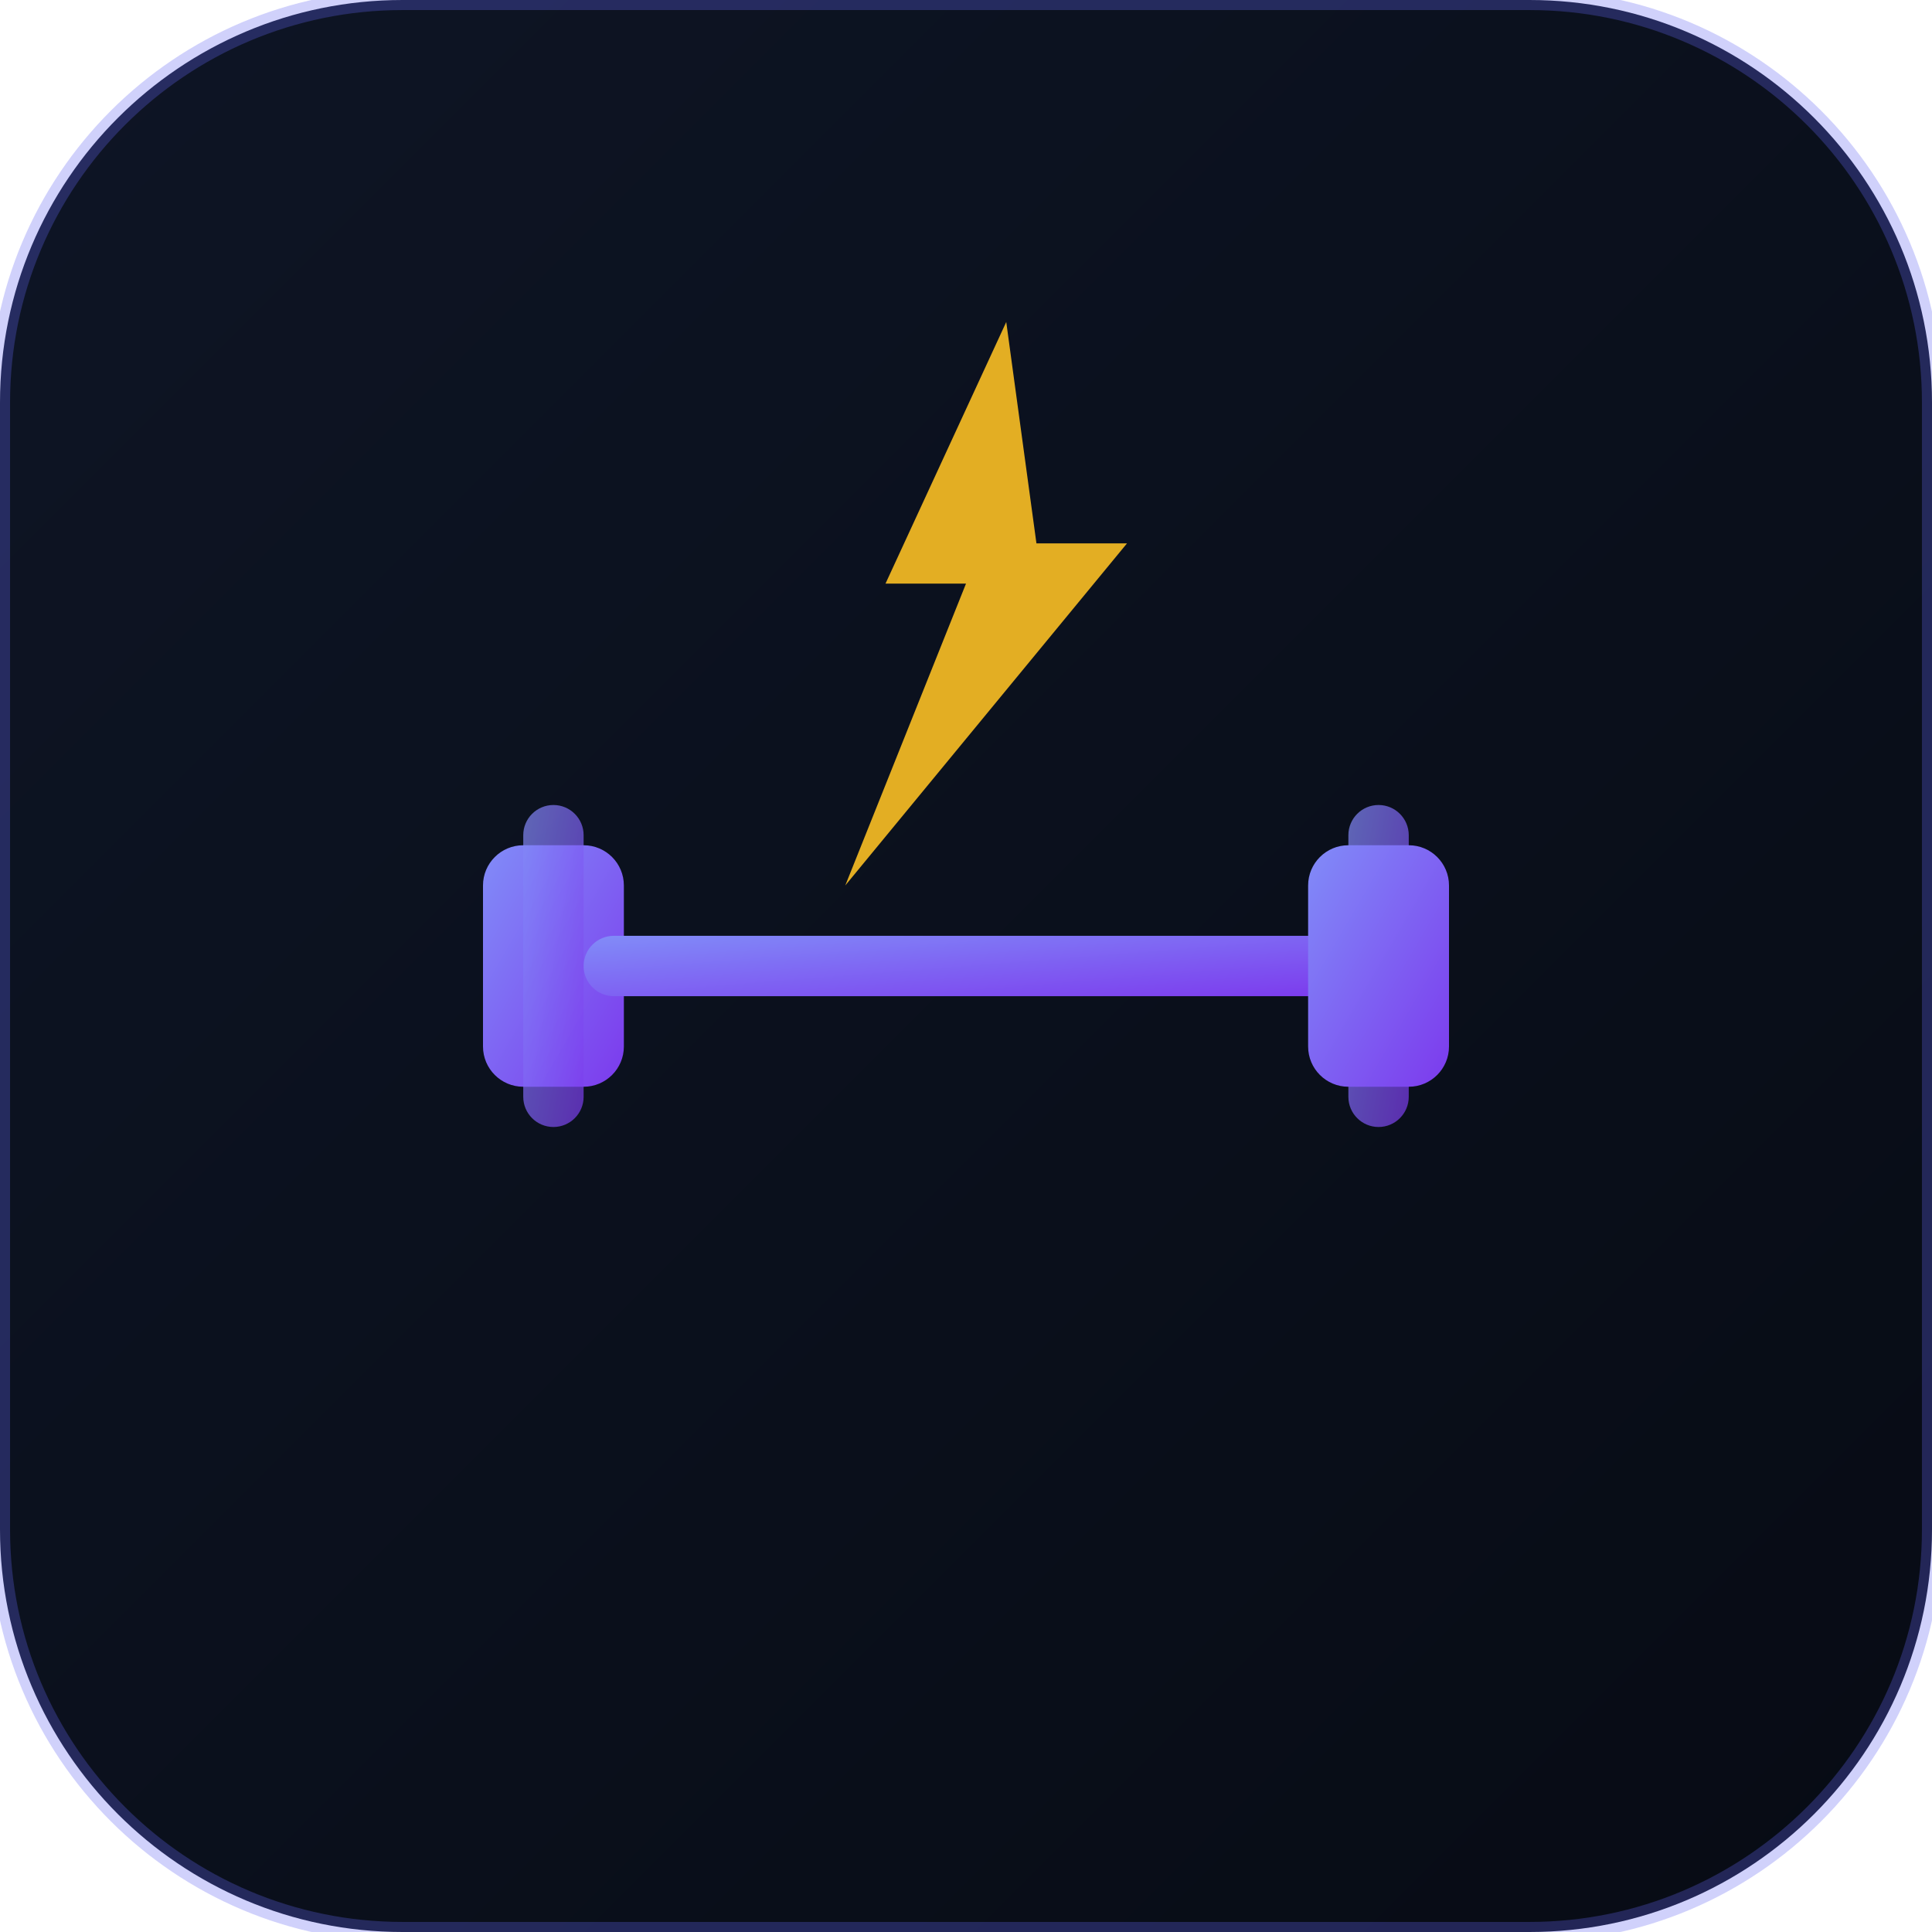
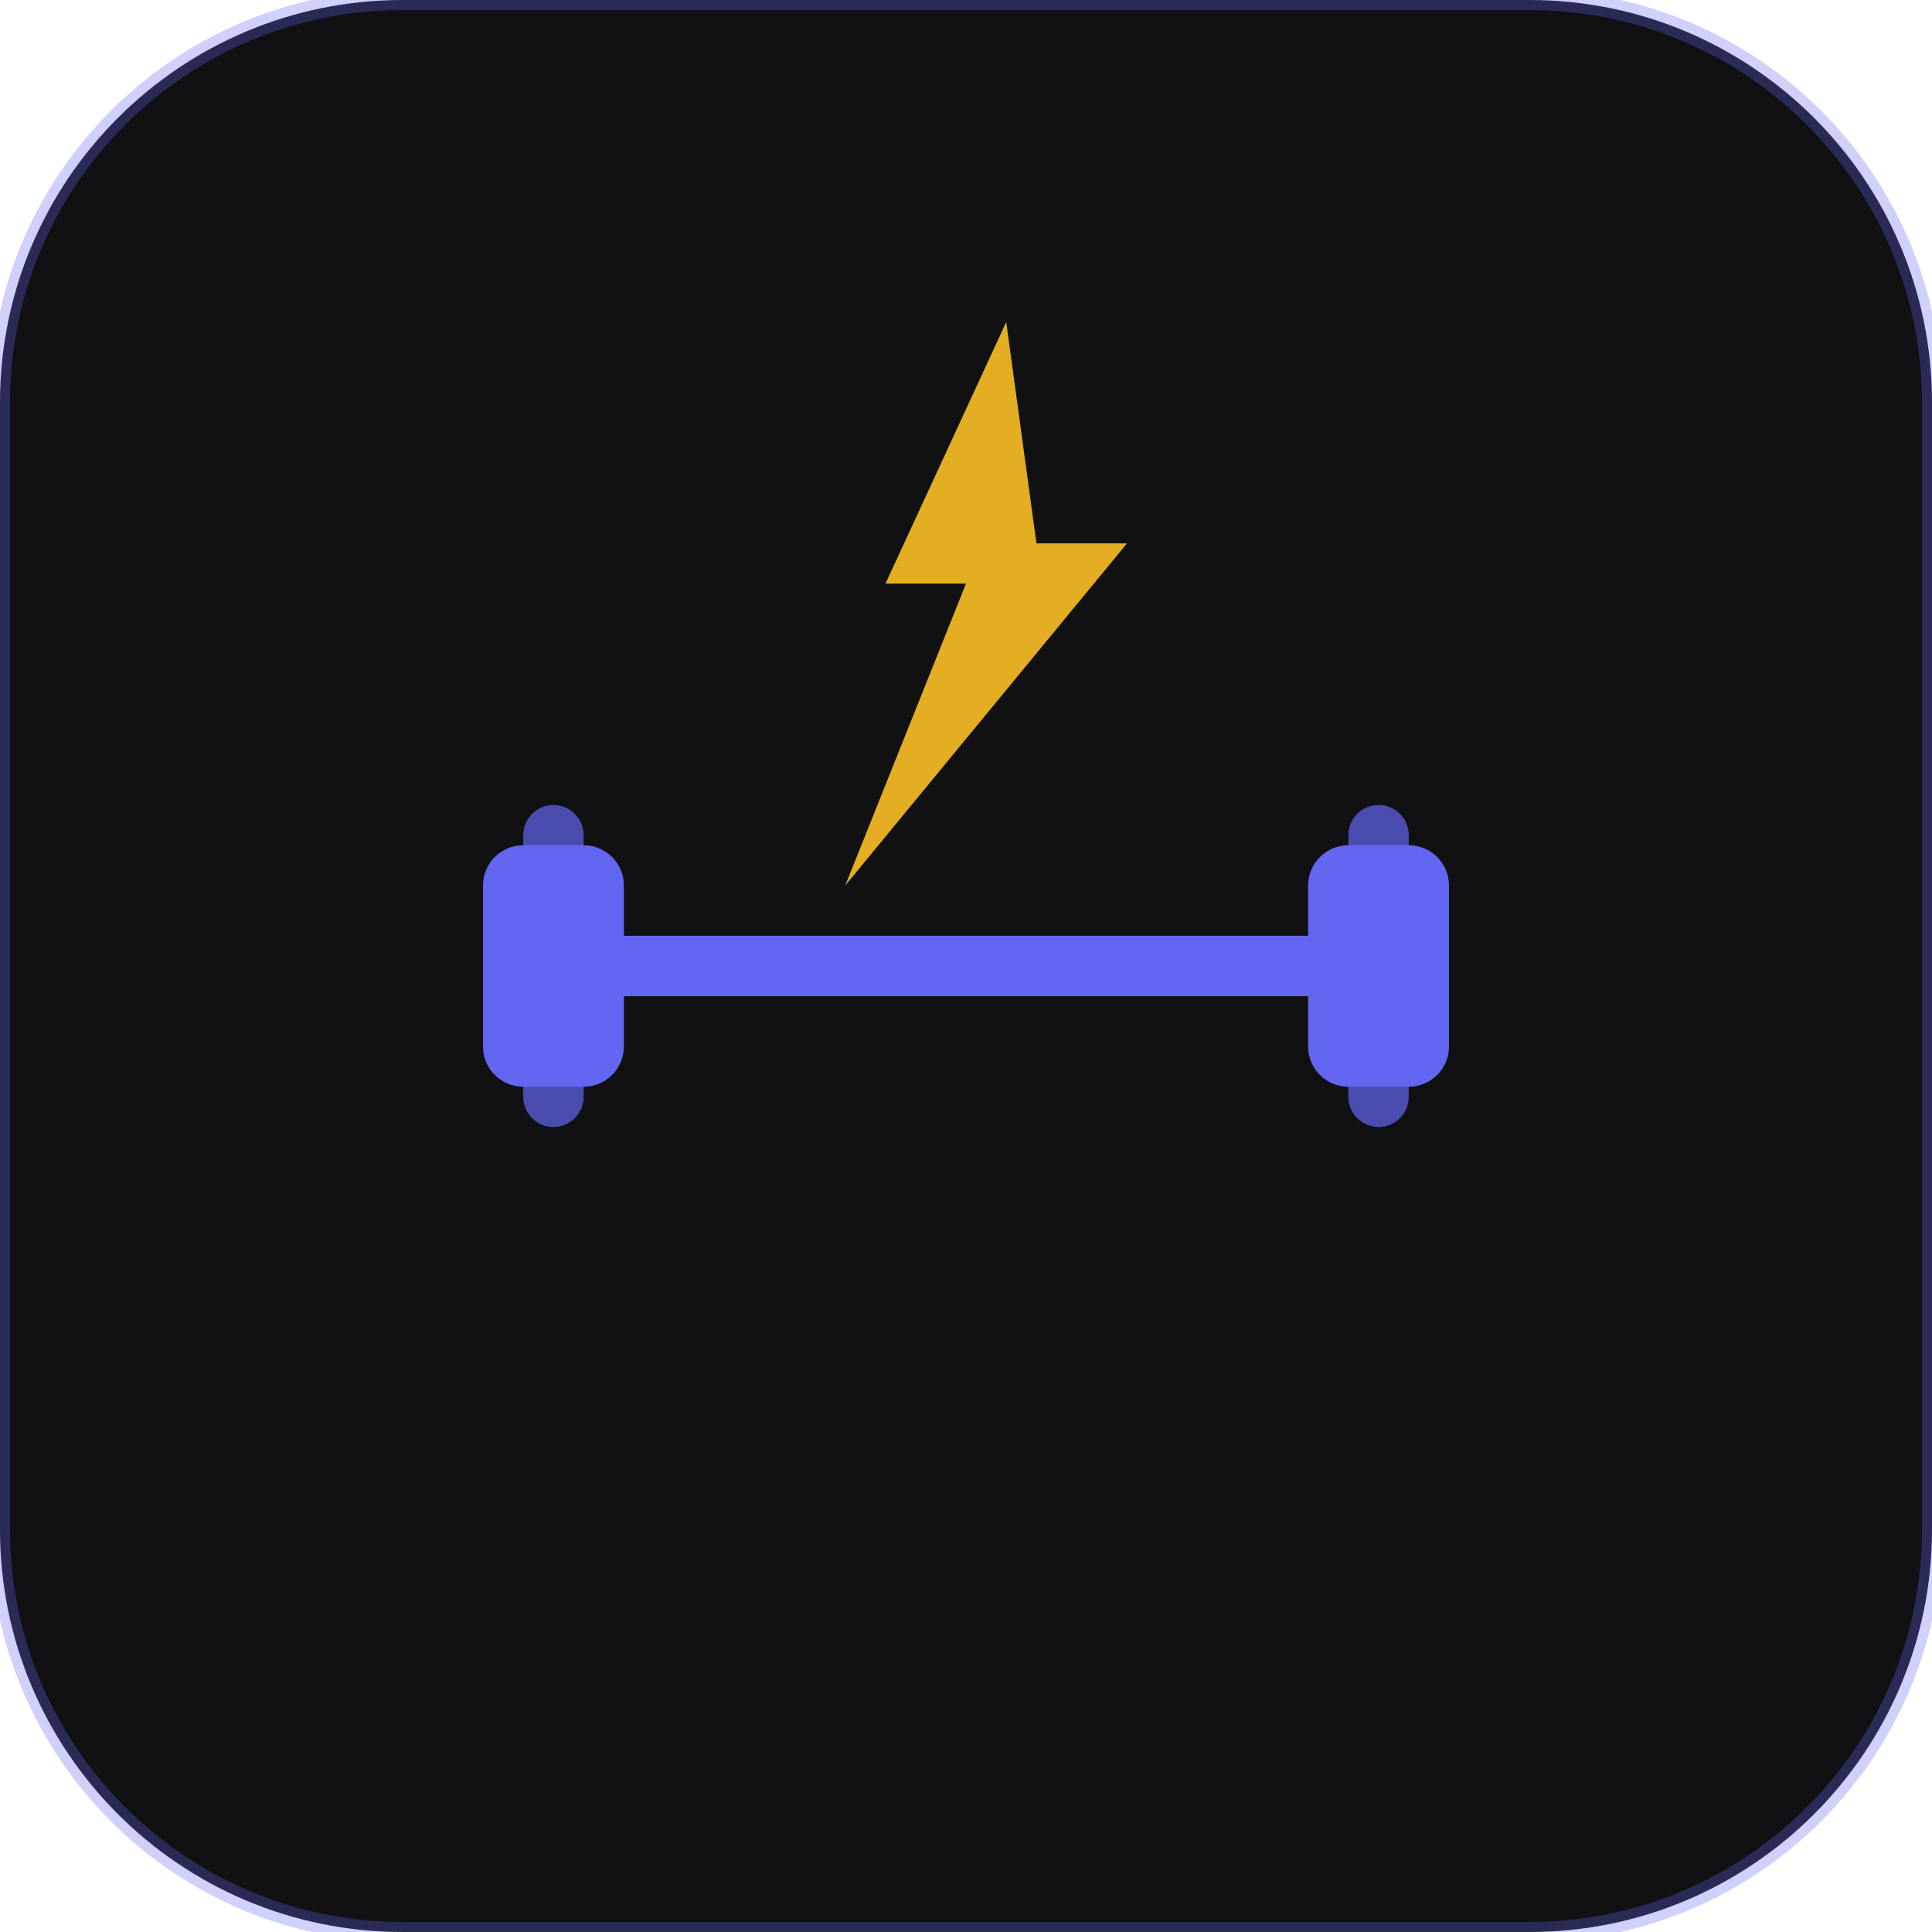
<svg xmlns="http://www.w3.org/2000/svg" viewBox="0 0 192 192" width="192" height="192">
-   <defs>
-     <linearGradient id="bg" x1="0%" y1="0%" x2="100%" y2="100%">
-       <stop offset="0%" style="stop-color:#0e1525" />
-       <stop offset="100%" style="stop-color:#070b14" />
-     </linearGradient>
-     <linearGradient id="icon" x1="0%" y1="0%" x2="100%" y2="100%">
-       <stop offset="0%" style="stop-color:#818cf8" />
-       <stop offset="100%" style="stop-color:#7c3aed" />
-     </linearGradient>
-   </defs>
-   <rect width="192" height="192" rx="40" fill="url(#bg)" />
+   <rect width="192" height="192" rx="40" fill="#111113" />
  <rect width="192" height="192" rx="40" fill="none" stroke="rgba(99,102,241,0.3)" stroke-width="2" />
  <g transform="translate(48, 72)">
-     <rect x="0" y="12" width="14" height="24" rx="4" fill="url(#icon)" />
-     <rect x="4" y="8" width="6" height="32" rx="3" fill="url(#icon)" opacity="0.7" />
-     <rect x="10" y="21" width="76" height="6" rx="3" fill="url(#icon)" />
-     <rect x="86" y="8" width="6" height="32" rx="3" fill="url(#icon)" opacity="0.7" />
-     <rect x="82" y="12" width="14" height="24" rx="4" fill="url(#icon)" />
+     <rect x="0" y="12" width="14" height="24" rx="4" fill="#6366f1" />
+     <rect x="4" y="8" width="6" height="32" rx="3" fill="#6366f1" opacity="0.7" />
+     <rect x="10" y="21" width="76" height="6" rx="3" fill="#6366f1" />
+     <rect x="86" y="8" width="6" height="32" rx="3" fill="#6366f1" opacity="0.7" />
+     <rect x="82" y="12" width="14" height="24" rx="4" fill="#6366f1" />
  </g>
  <path d="M100 32 L88 58 L96 58 L84 88 L112 54 L103 54 Z" fill="#fbbf24" opacity="0.9" />
</svg>
